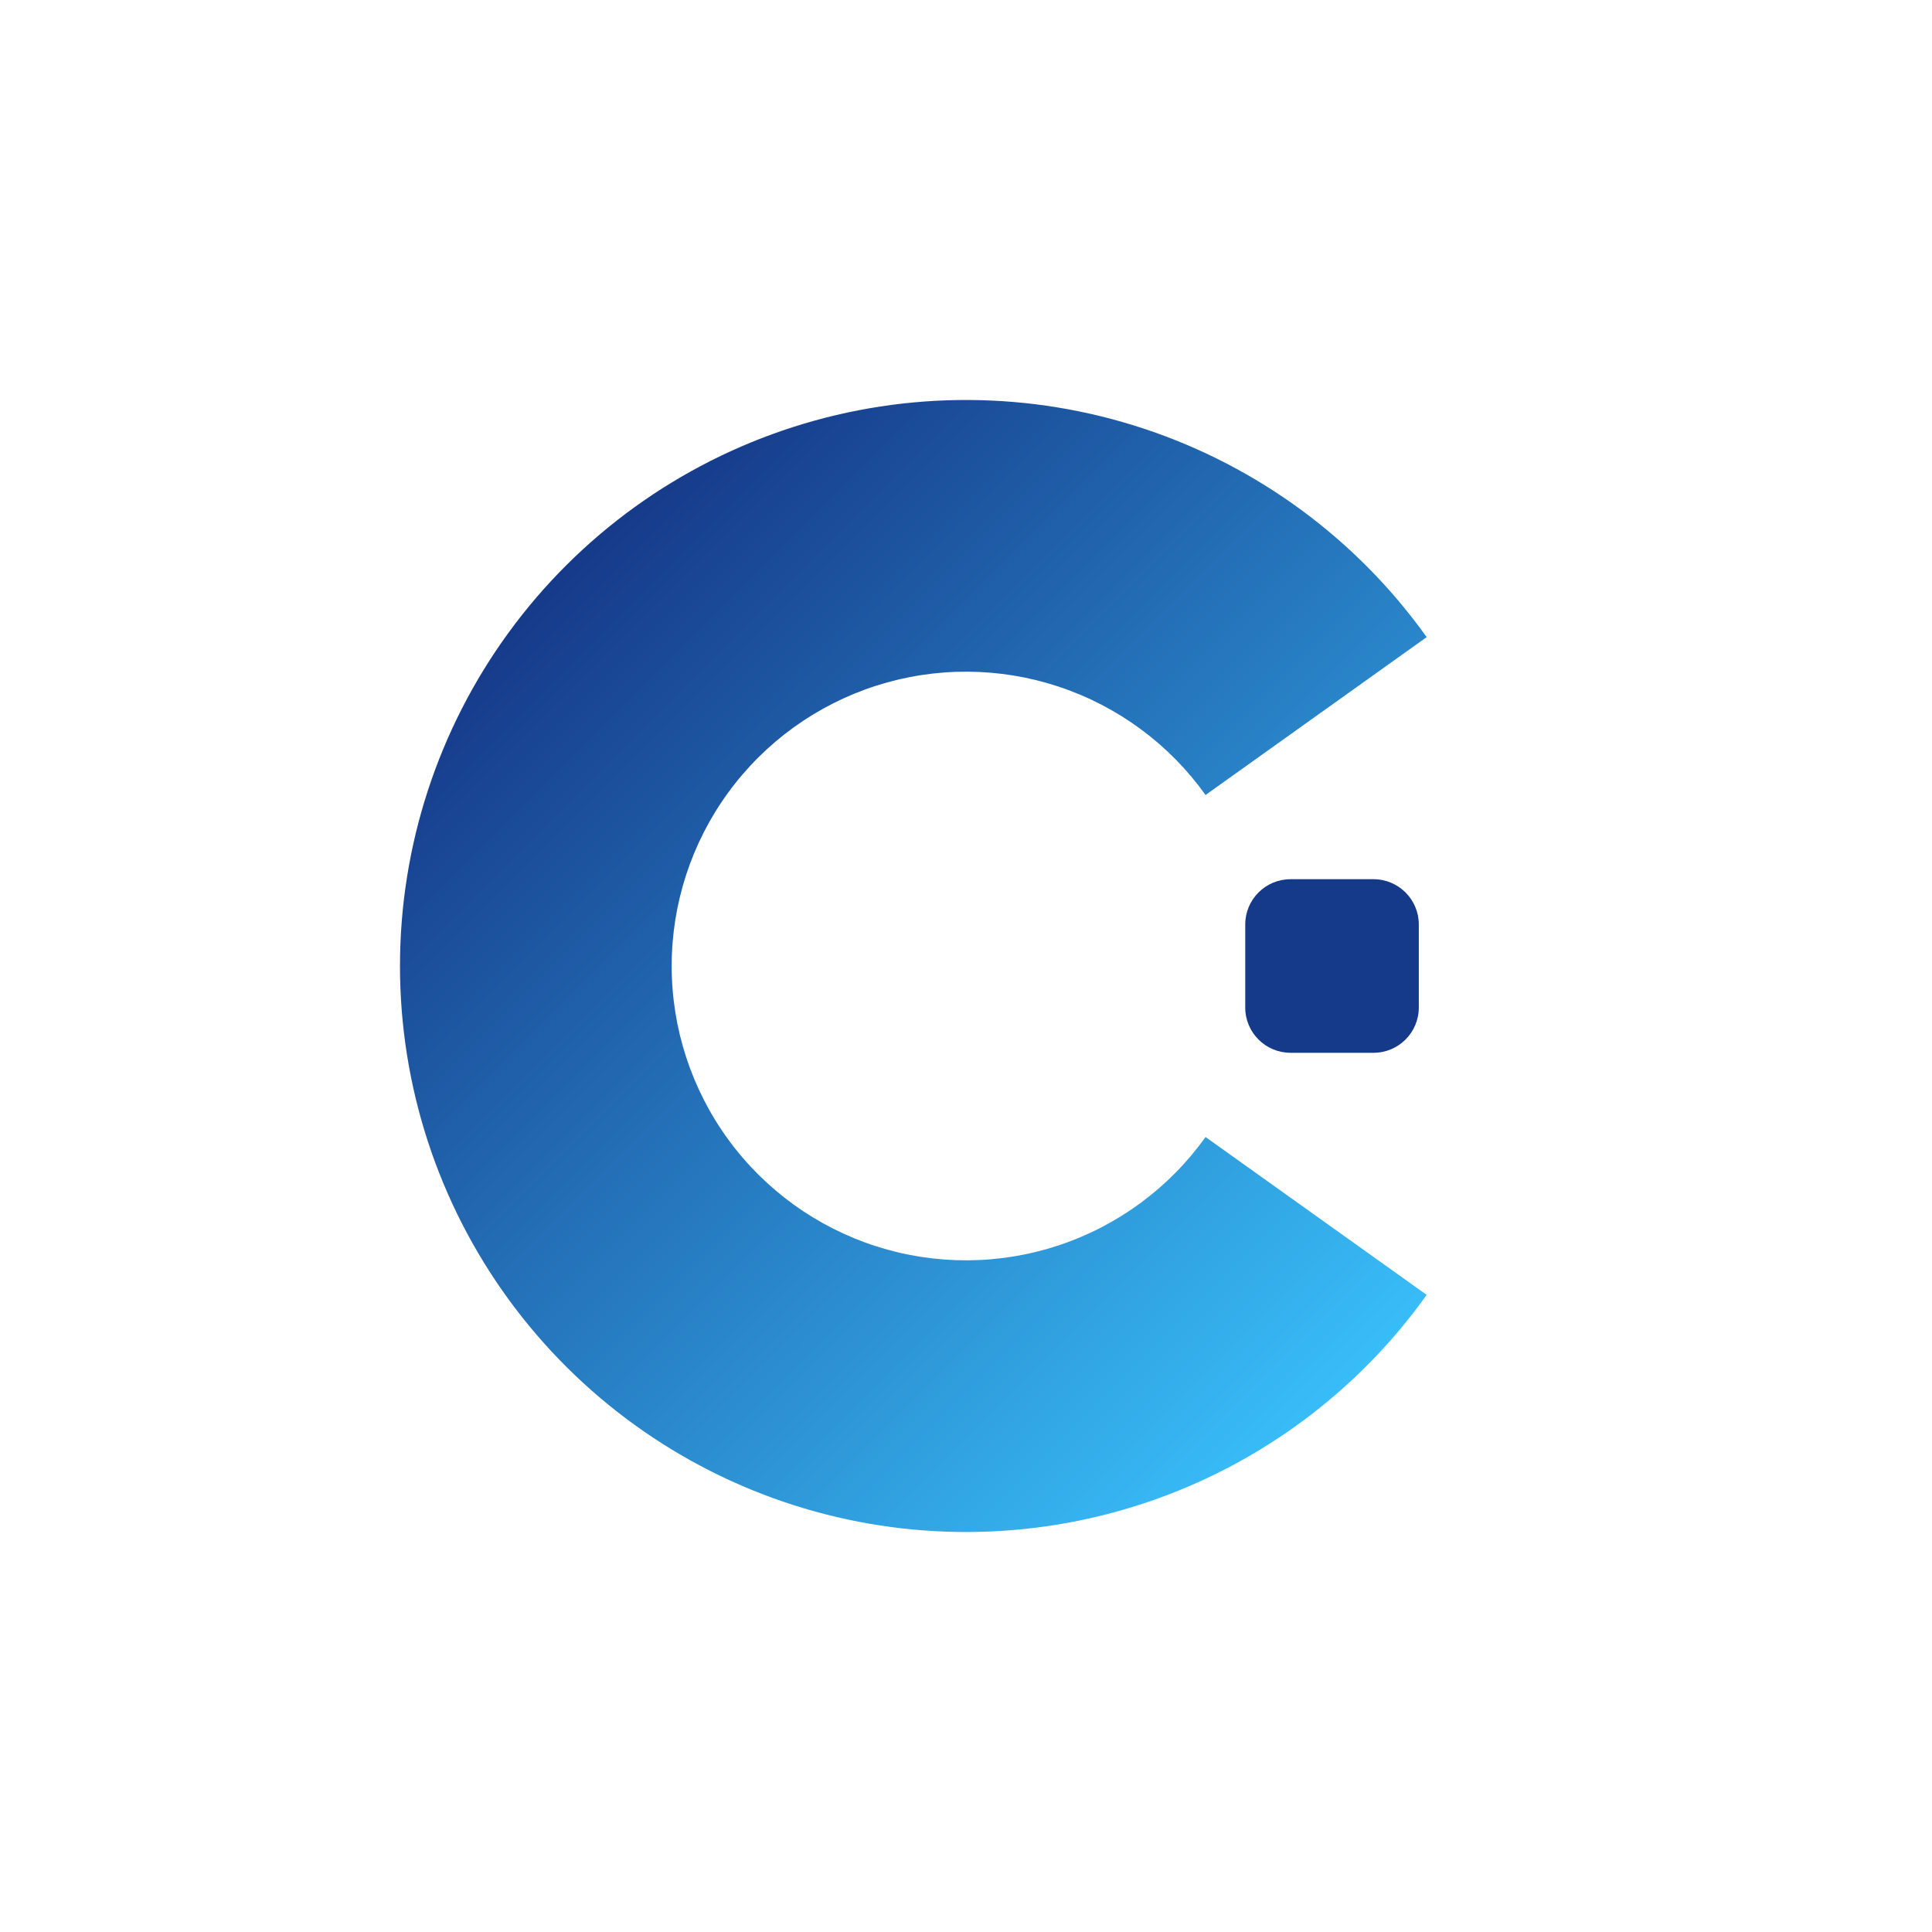
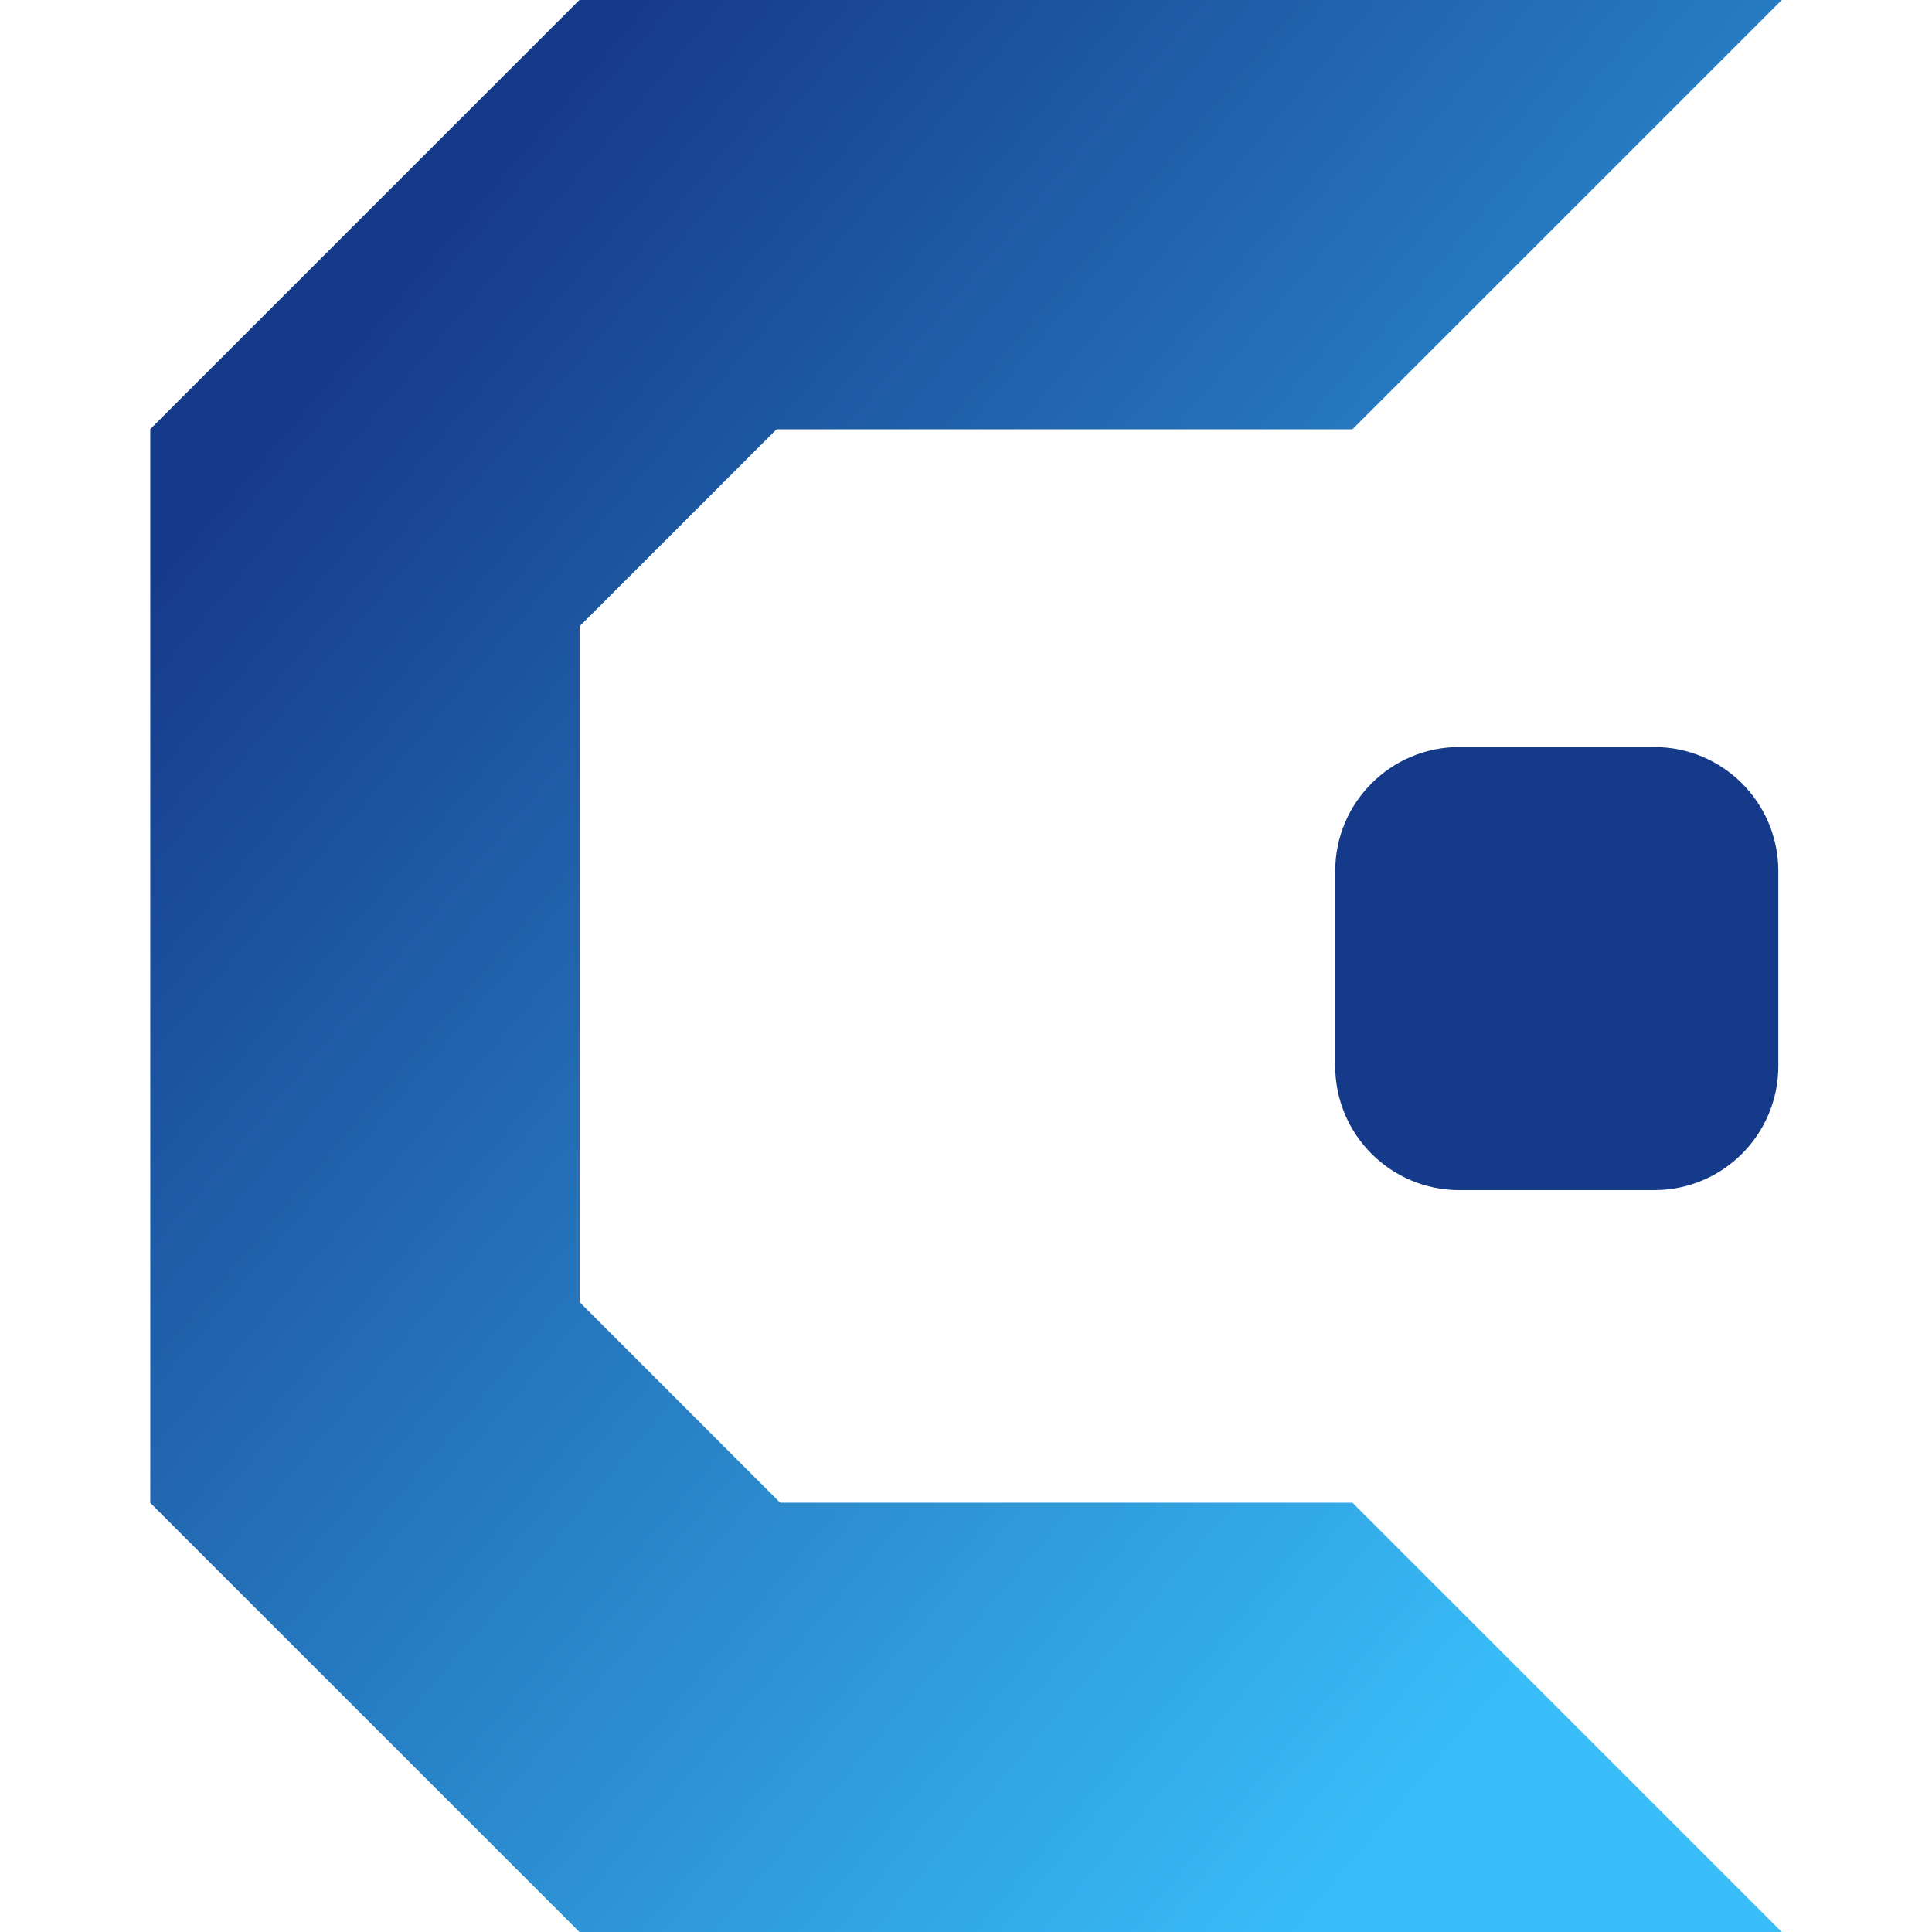
- <svg xmlns="http://www.w3.org/2000/svg" width="512" height="512" viewBox="0 0 512 512" fill="none">
+ <svg xmlns="http://www.w3.org/2000/svg" width="320" height="320" viewBox="0 0 320 320" fill="none">
  <defs>
-     <linearGradient id="casparel-mark" x1="149.912" y1="149.912" x2="362.046" y2="362.046" gradientUnits="userSpaceOnUse">
+     <linearGradient id="casparel-mark" x1="64.442" y1="46.839" x2="287.522" y2="235.218" gradientUnits="userSpaceOnUse">
      <stop stop-color="#163A8A" />
      <stop offset="1" stop-color="#38BDF8" />
    </linearGradient>
  </defs>
-   <path d="M378.082 343.155C359.614 369.023 333.408 388.356 303.242 398.367C273.076 408.377 240.51 408.546 210.241 398.85C179.973 389.154 153.566 370.094 134.831 344.42C116.096 318.746 106 287.783 106 256C106 224.217 116.096 193.255 134.831 167.58C153.566 141.906 179.973 122.846 210.241 113.15C240.51 103.454 273.076 103.623 303.242 113.633C333.408 123.644 359.614 142.977 378.082 168.845L319.483 210.679C309.88 197.228 296.252 187.175 280.566 181.969C264.879 176.764 247.945 176.676 232.205 181.718C216.466 186.76 202.735 196.671 192.992 210.022C183.25 223.372 178 239.473 178 256C178 272.527 183.25 288.628 192.992 301.978C202.735 315.329 216.466 325.24 232.205 330.282C247.945 335.324 264.879 335.236 280.566 330.031C296.252 324.825 309.88 314.772 319.483 301.321L378.082 343.155Z" fill="url(#casparel-mark)" />
-   <rect x="330" y="233" width="46" height="46" rx="12" fill="#163A8A" />
+   <g fill="url(#casparel-mark)">
+     <path d="M295.111 0H96L24.889 71.111H224L295.111 0Z" />
+     <path d="M38.866 259.105L88.032 308.271L157.982 277.654L69.483 189.156L38.866 259.105Z" />
+     <path d="M88.032 11.133L38.866 60.299L69.483 130.248L157.981 41.75L88.032 11.133Z" />
+     <path d="M24.889 71.111V248.889L96 320V0L24.889 71.111Z" />
+     <path d="M96 320H295.111L224 248.889H24.889L96 320Z" />
+   </g>
+   <rect x="221.156" y="123.733" width="73.387" height="73.387" rx="20.548" fill="#163A8A" />
</svg>
